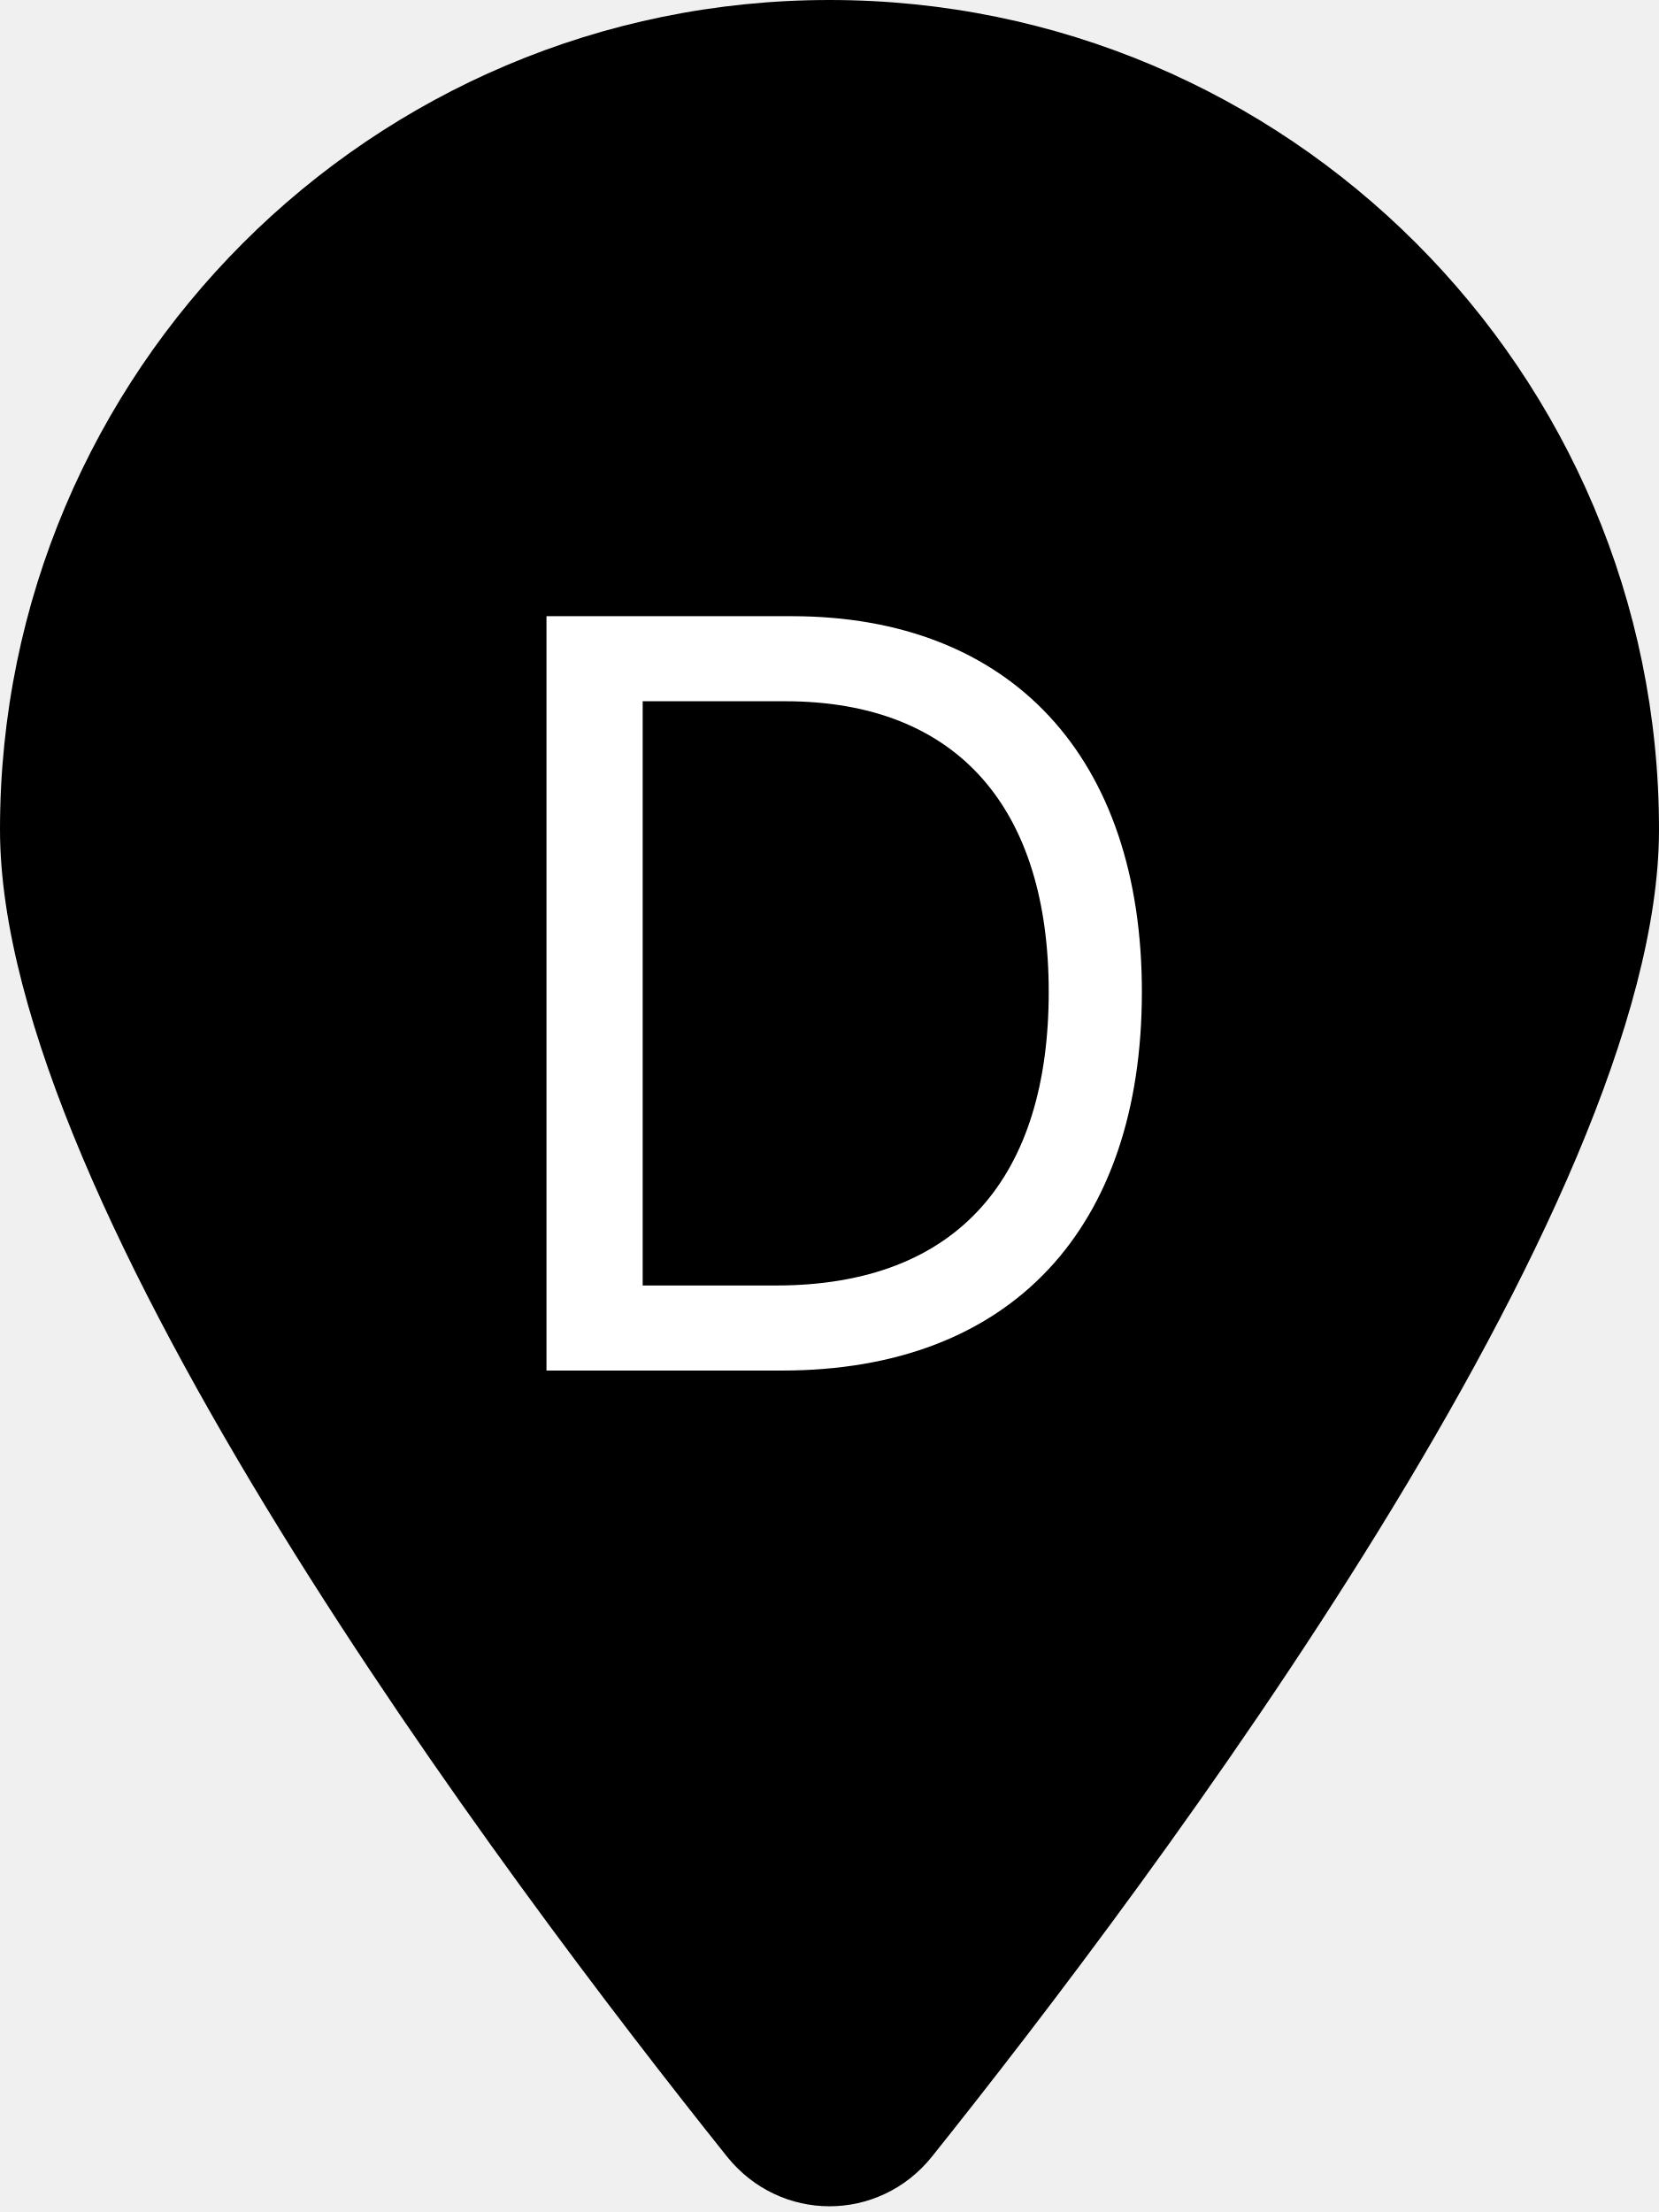
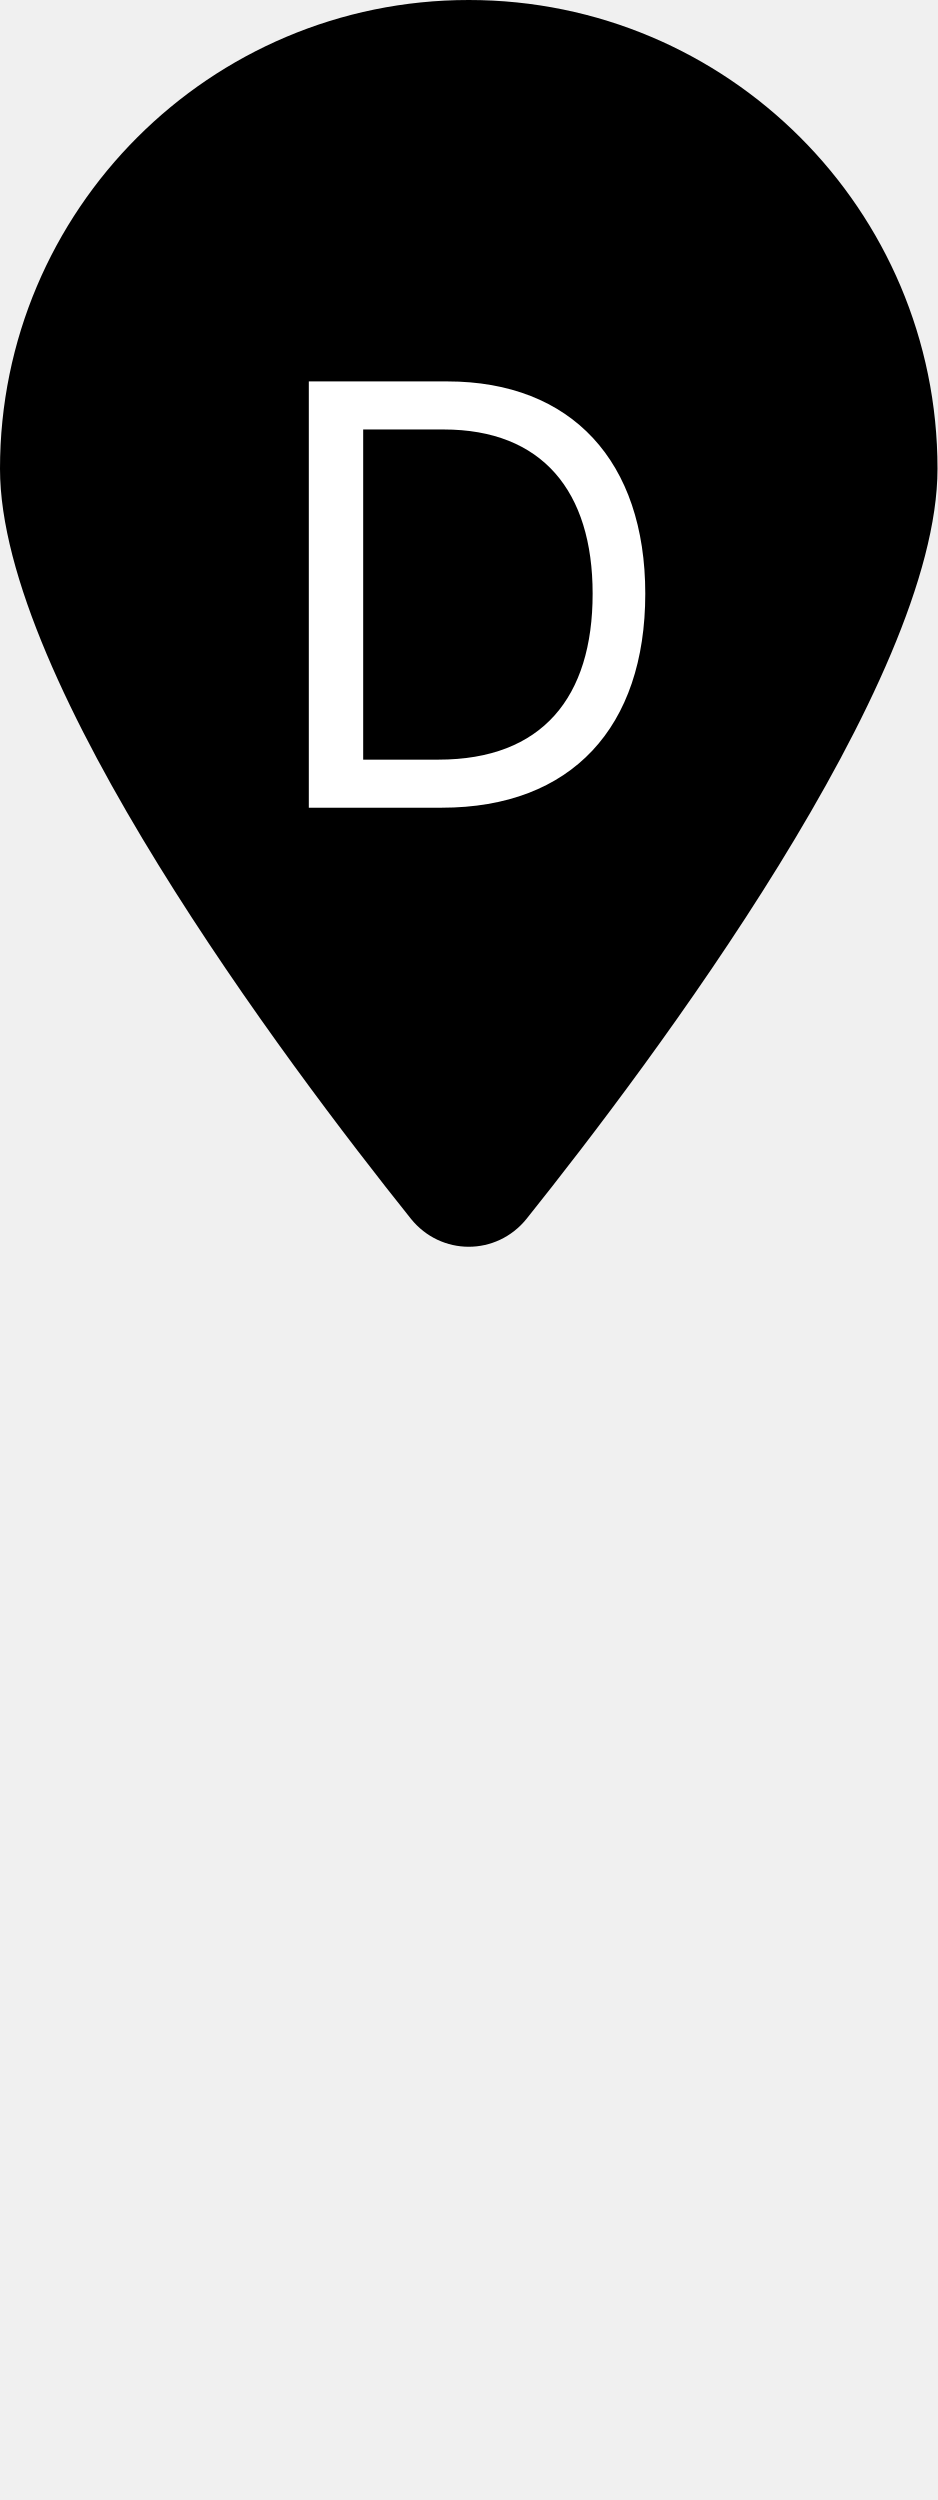
- <svg xmlns="http://www.w3.org/2000/svg" viewBox="0 0 384 512">
+ <svg xmlns="http://www.w3.org/2000/svg" viewBox="0 0 384 1024">
  <path d="M384 192c0 87.4-117 243-168.3 307.2c-12.3 15.3-35.1 15.3-47.4 0C117 435 0 279.4 0 192C0 86 86 0 192 0S384 86 384 192z" />
-   <text x="50%" y="45%" dominant-baseline="middle" text-anchor="middle" font-size="240" fill="white" font-family="Inter">D</text>
+   <text x="50%" y="244" dominant-baseline="middle" text-anchor="middle" font-size="240" fill="white" font-family="Inter">D</text>
</svg>
